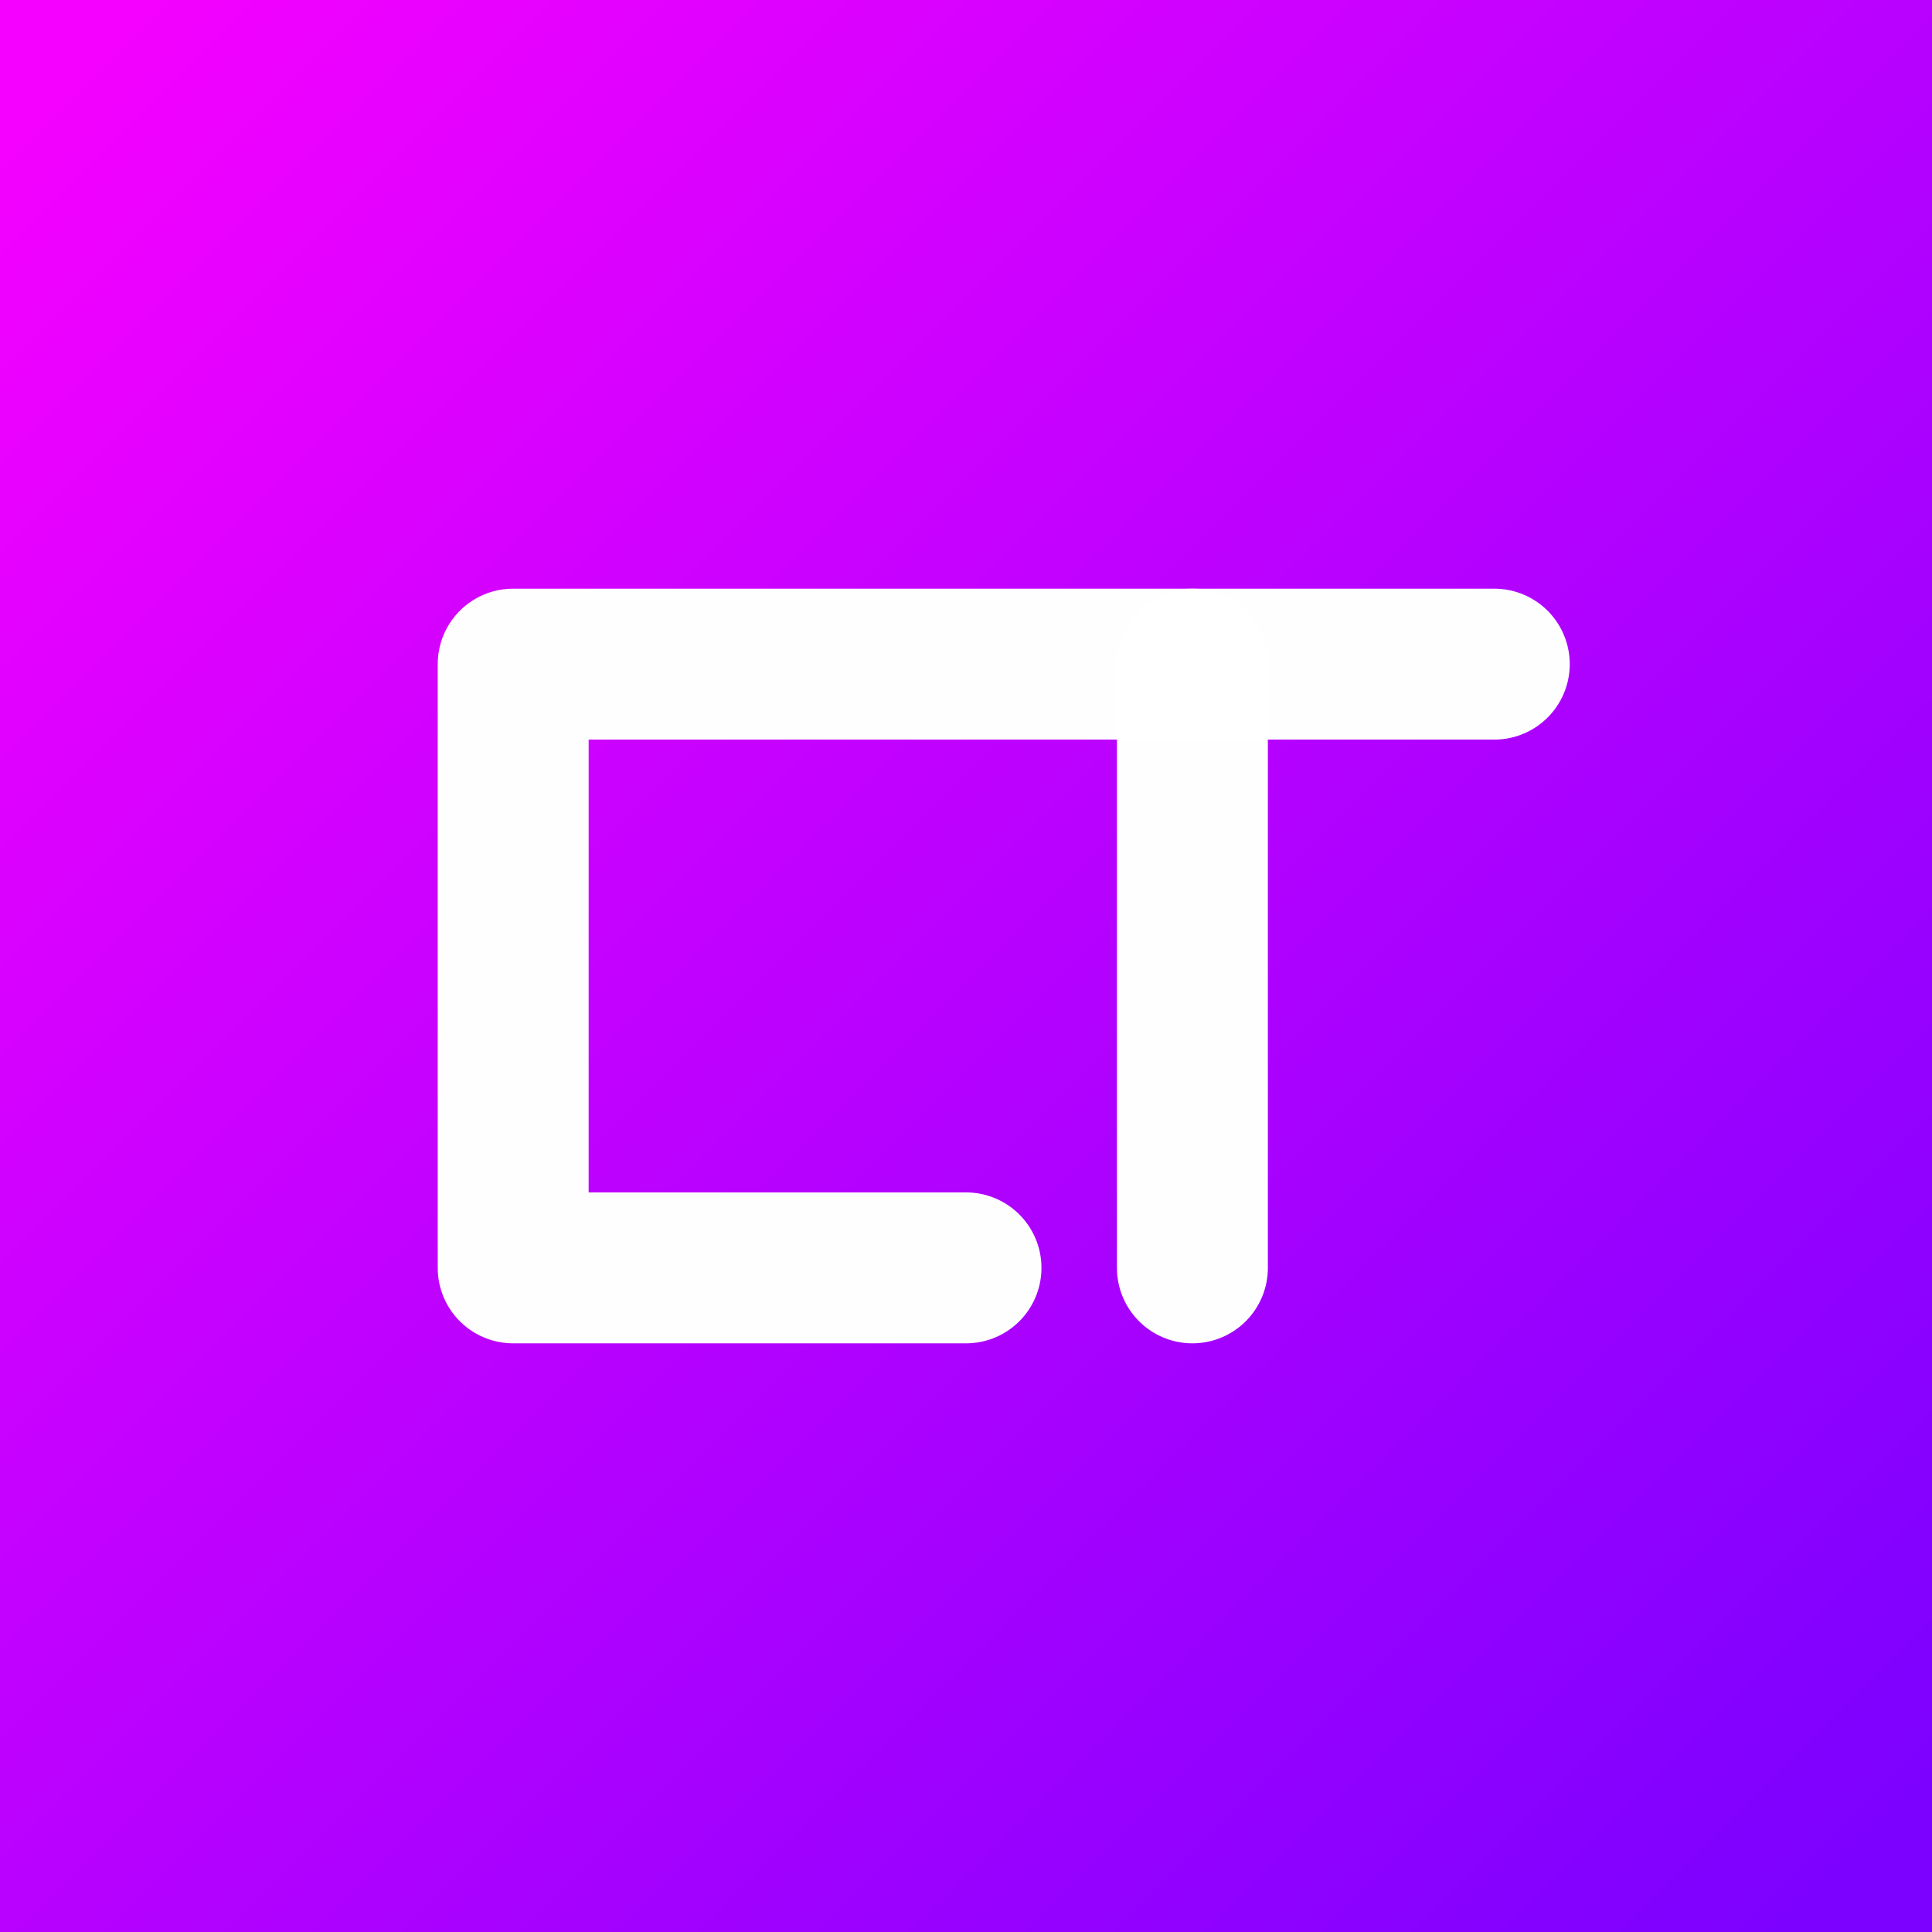
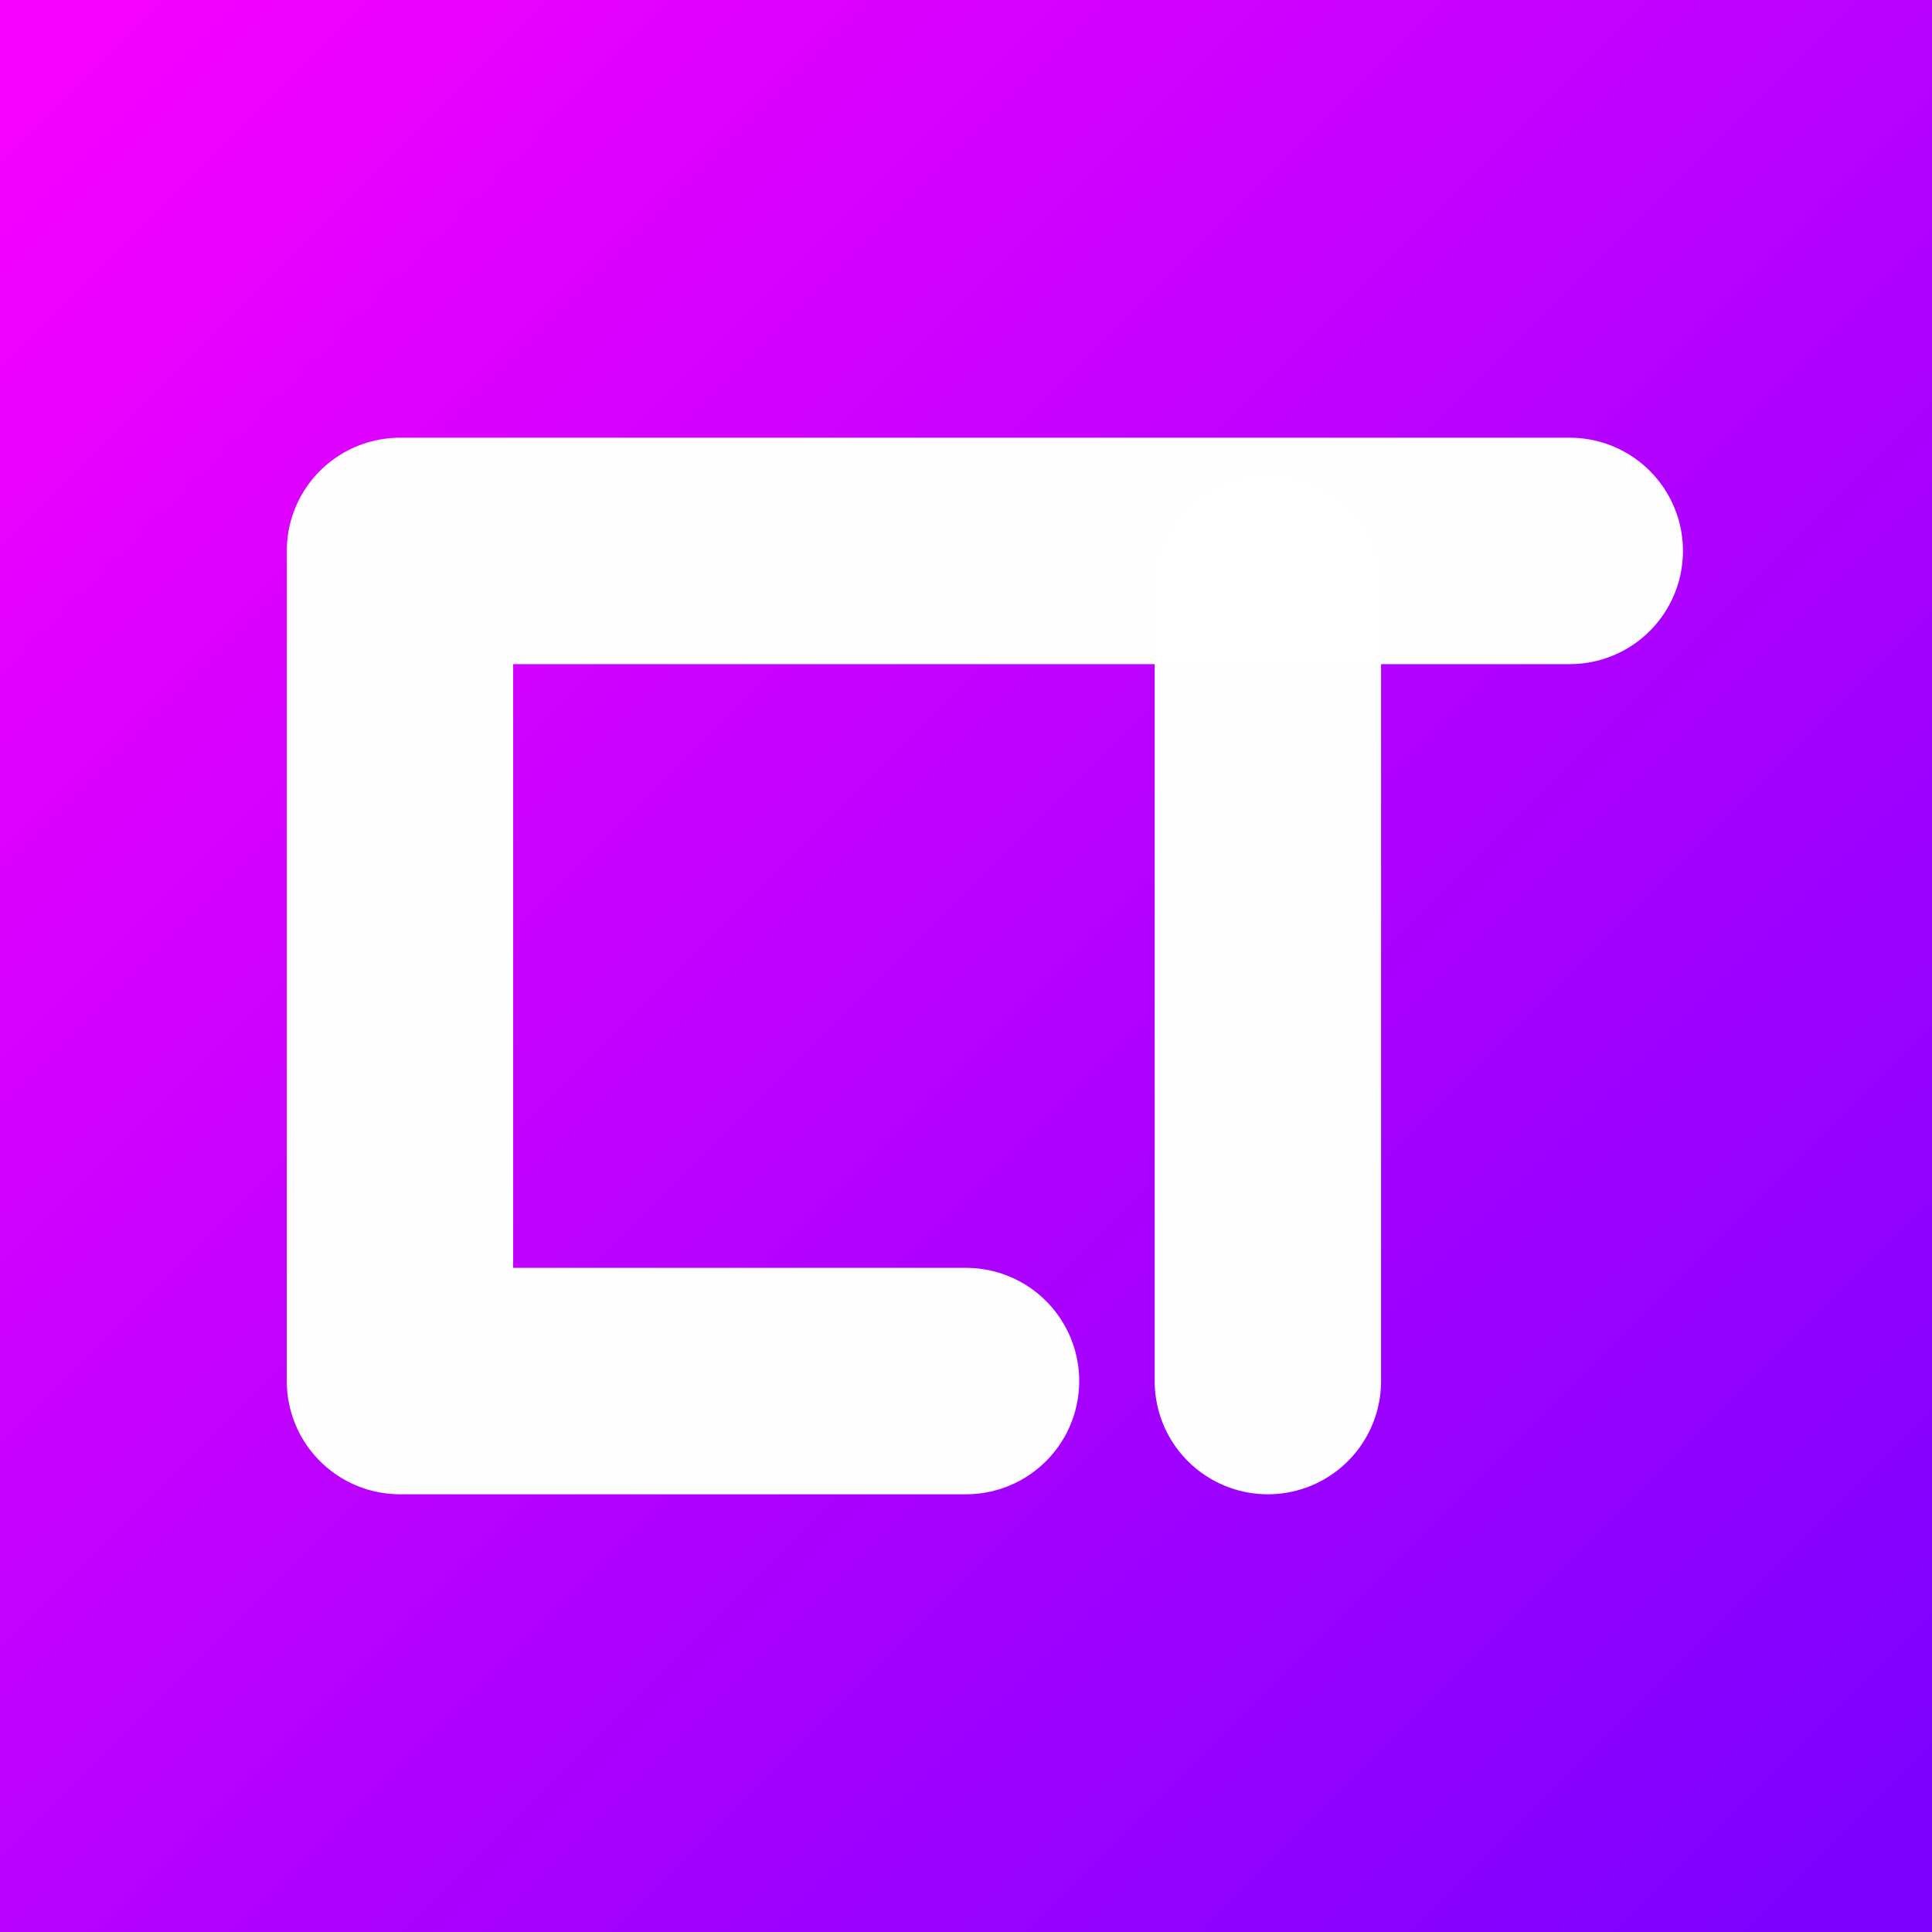
<svg xmlns="http://www.w3.org/2000/svg" xmlns:xlink="http://www.w3.org/1999/xlink" width="512" height="512" viewBox="0 0 135.467 135.467" version="1.1" id="svg5">
  <defs id="defs2">
    <linearGradient id="linearGradient1518">
      <stop style="stop-color:#f500ff;stop-opacity:1" offset="0" id="stop1514" />
      <stop style="stop-color:#7b00ff;stop-opacity:1" offset="1" id="stop1516" />
    </linearGradient>
    <linearGradient xlink:href="#linearGradient1518" id="linearGradient1520" x1="4.233" y1="4.233" x2="131.233" y2="131.233" gradientUnits="userSpaceOnUse" />
  </defs>
  <g id="layer1">
    <rect style="opacity:0.996;fill:url(#linearGradient1520);fill-opacity:1;stroke-width:0;stroke-linecap:square" id="rect1146" width="135.467" height="135.467" x="0" y="0" ry="20" rx="0" />
-     <path style="opacity:0.996;fill:none;stroke:#ffffff;stroke-width:10.583;stroke-linecap:round;stroke-linejoin:round;stroke-miterlimit:4;stroke-dasharray:none" d="M 104.775,46.567 H 35.983 v 42.333 h 31.75 v 0" id="path2748" />
-     <path style="opacity:0.996;fill:none;stroke:#ffffff;stroke-width:10.583;stroke-linecap:round;stroke-linejoin:round;stroke-miterlimit:4;stroke-dasharray:none" d="M 83.608,46.567 V 88.9" id="path2958" />
+     <path style="opacity:0.996;fill:none;stroke:#ffffff;stroke-width:15.875;stroke-linecap:round;stroke-linejoin:round;stroke-miterlimit:4;stroke-dasharray:none" d="m 110.067,38.629 -82.021,0 v 58.208 l 39.688,0" id="path2748" />
+     <path style="opacity:0.996;fill:none;stroke:#ffffff;stroke-width:15.875;stroke-linecap:round;stroke-linejoin:round;stroke-miterlimit:4;stroke-dasharray:none" d="M 88.9,41.275 V 96.838" id="path2958" />
  </g>
</svg>
